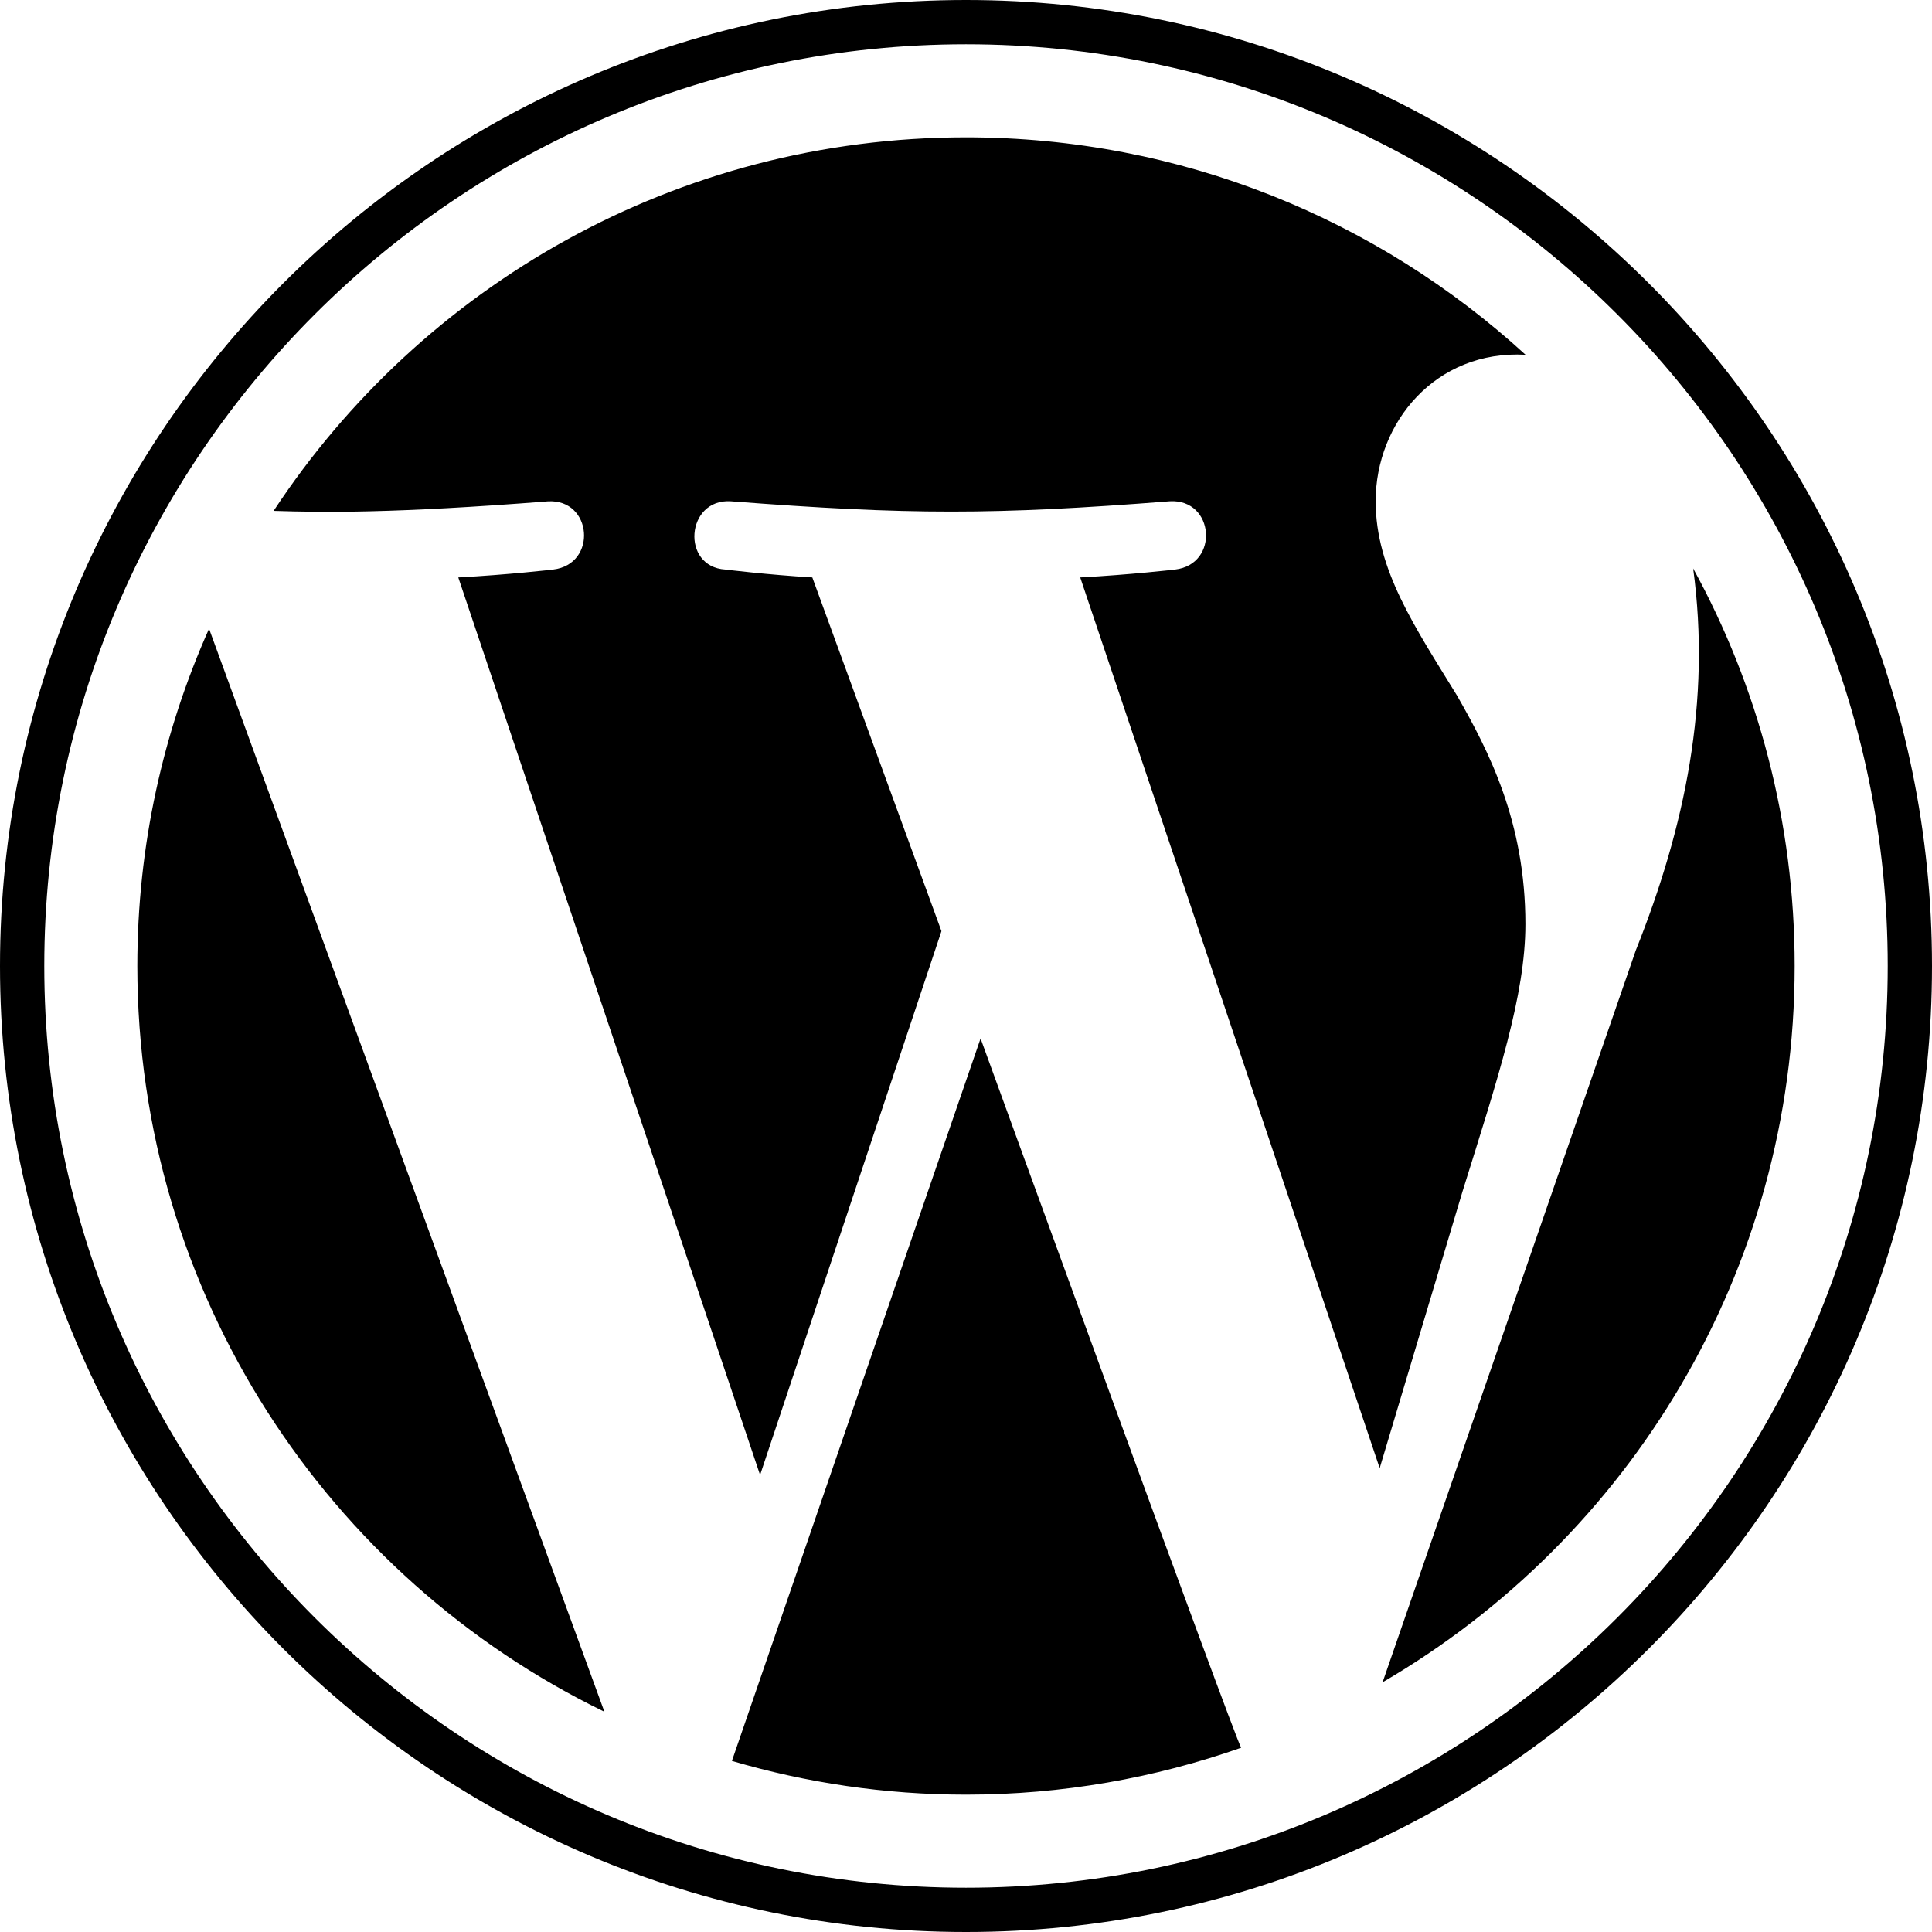
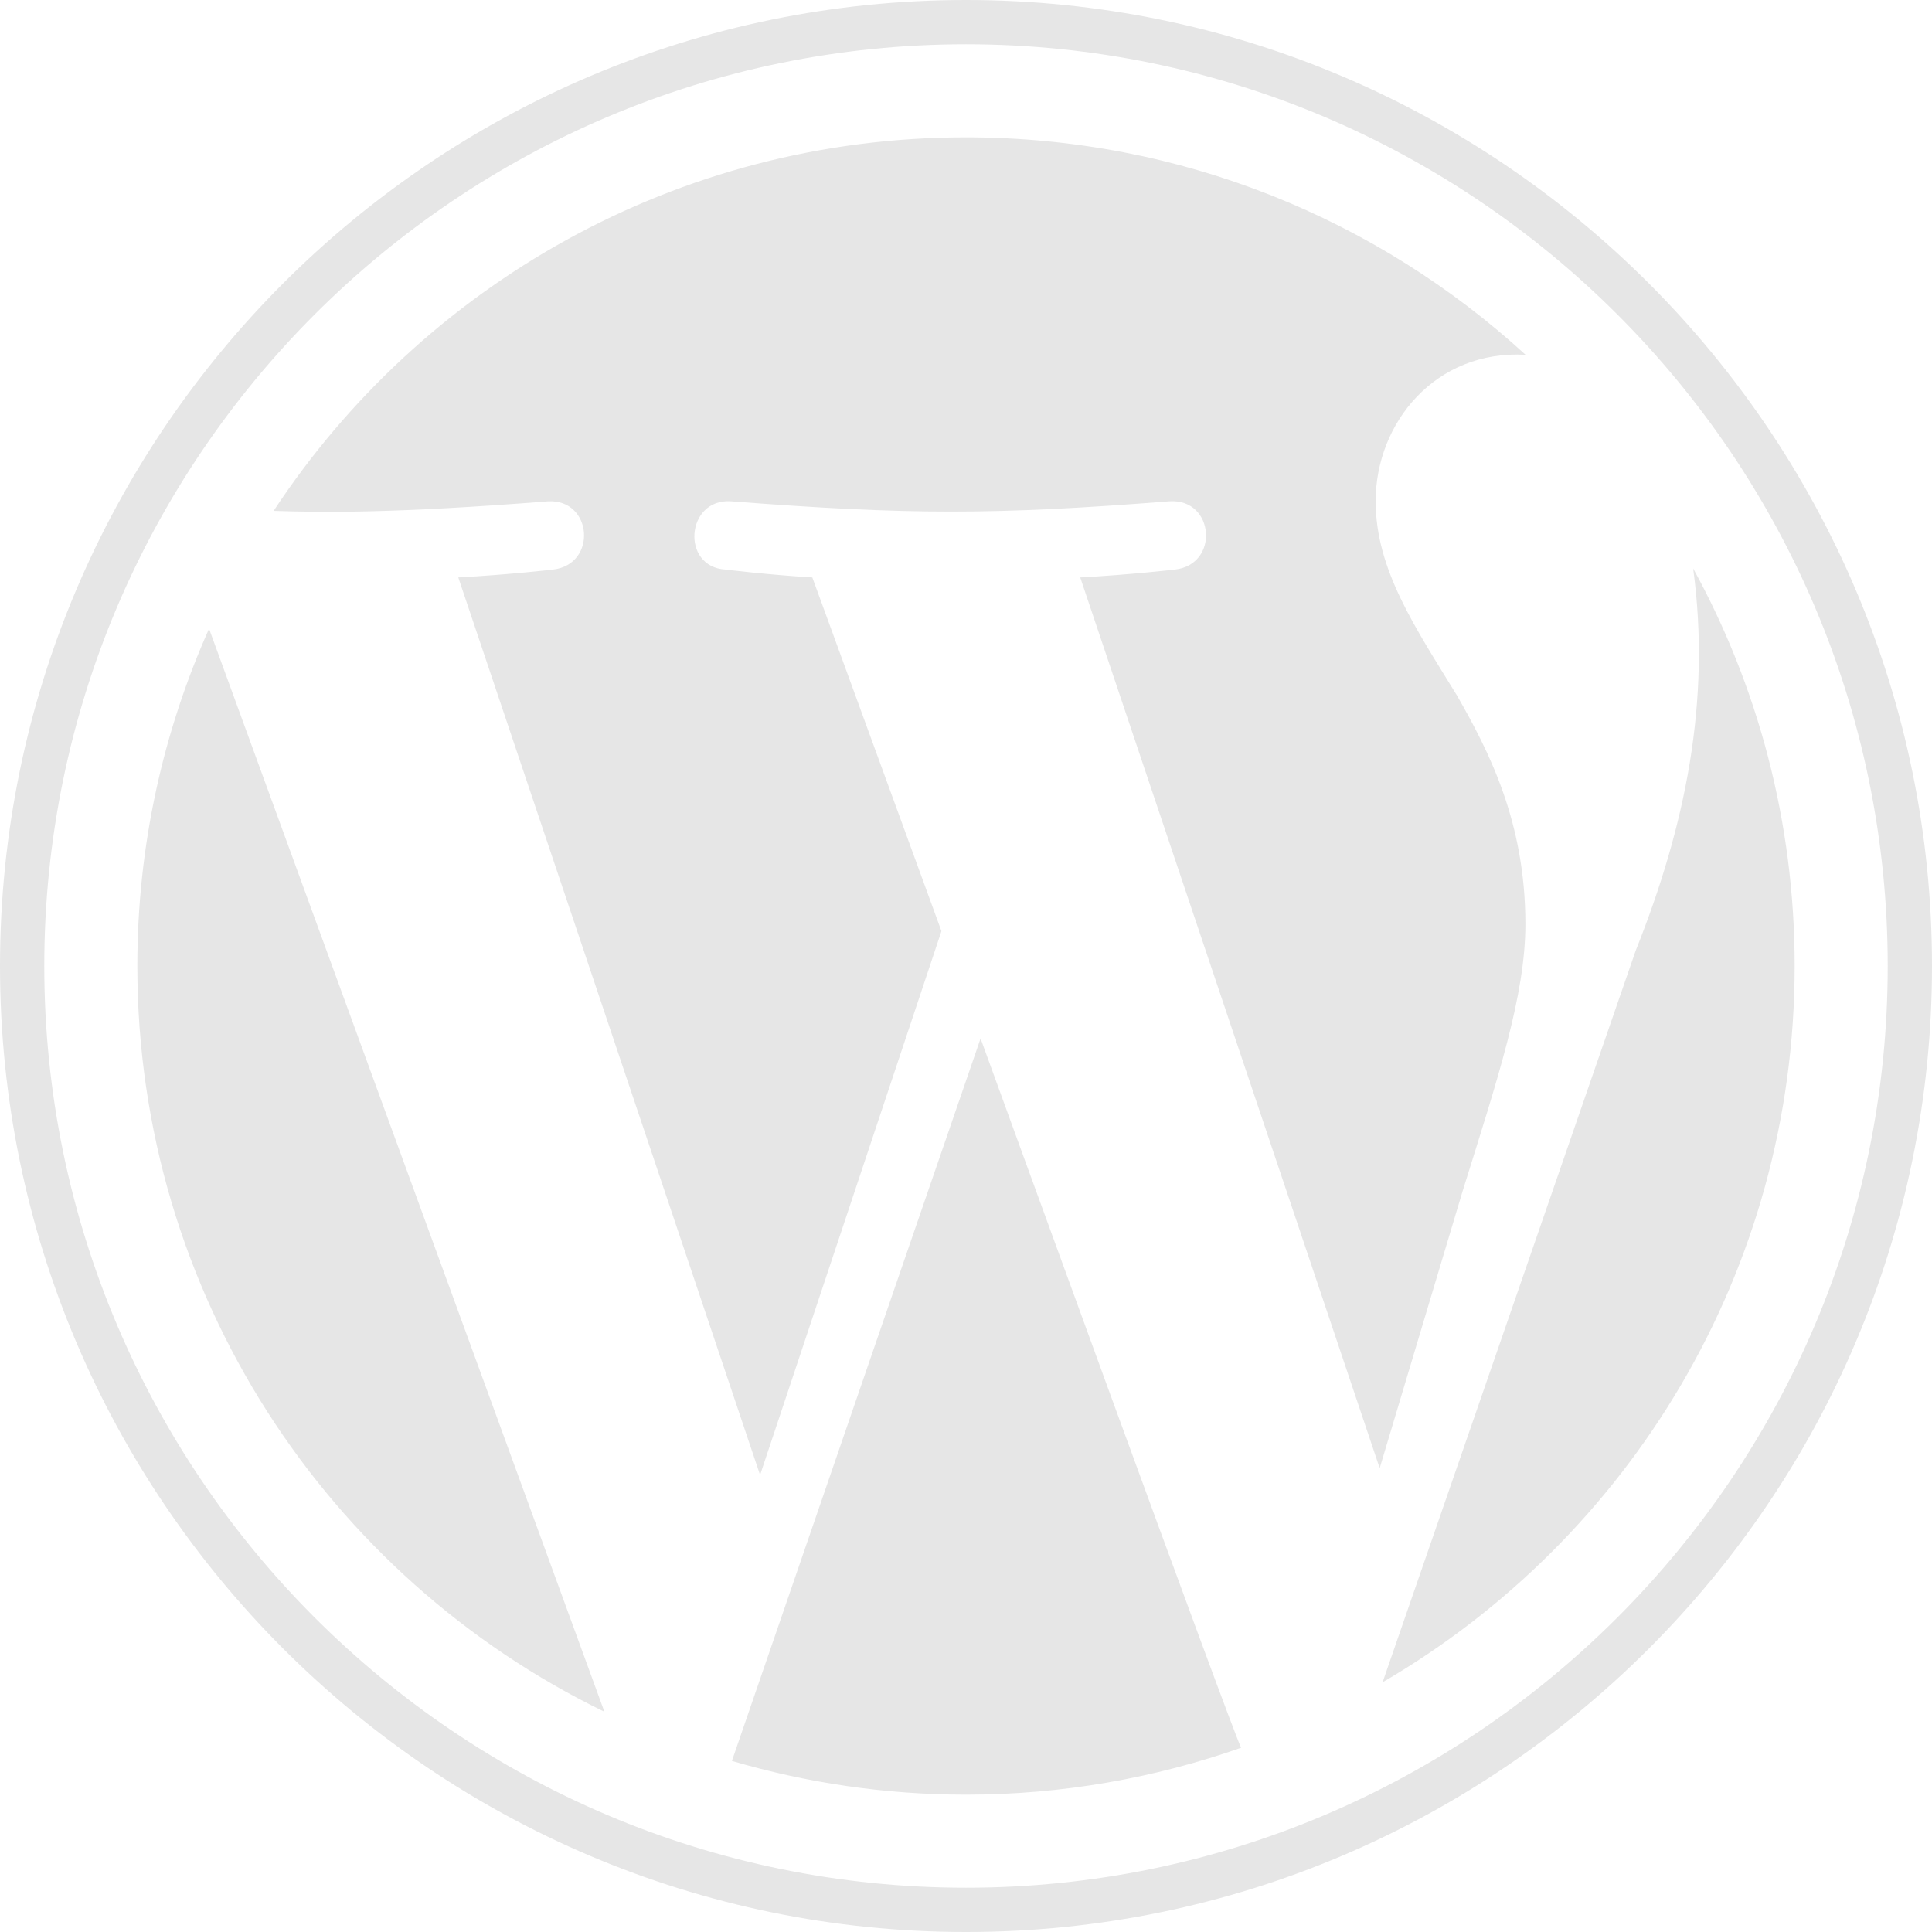
- <svg xmlns="http://www.w3.org/2000/svg" width="24" height="24" viewBox="0 0 24 24">
-   <path d="M2.597 7.81l4.911 13.454c-3.434-1.668-5.802-5.19-5.802-9.264 0-1.493.32-2.91.891-4.19zm16.352 3.67c0-1.272-.457-2.153-.849-2.839-.521-.849-1.011-1.566-1.011-2.415 0-.978.747-1.88 1.862-1.819-1.831-1.677-4.271-2.701-6.951-2.701-3.596 0-6.76 1.845-8.601 4.64.625.02 1.489.032 3.406-.118.555-.034.62.782.066.847 0 0-.558.065-1.178.098l3.749 11.15 2.253-6.756-1.604-4.394c-.555-.033-1.08-.098-1.08-.098-.555-.033-.49-.881.065-.848 2.212.17 3.271.171 5.455 0 .555-.033.621.783.066.848 0 0-.559.065-1.178.098l3.72 11.065 1.027-3.431c.444-1.423.783-2.446.783-3.327zm-6.768 1.42l-3.089 8.975c.922.271 1.898.419 2.908.419 1.199 0 2.349-.207 3.418-.583-.086-.139-3.181-8.657-3.237-8.811zm8.852-5.839c.224 1.651-.099 3.208-.713 4.746l-3.145 9.091c3.061-1.784 5.119-5.1 5.119-8.898 0-1.79-.457-3.473-1.261-4.939zm2.967 4.939c0 6.617-5.384 12-12 12s-12-5.383-12-12 5.383-12 12-12 12 5.383 12 12zm-.55 0c0-6.313-5.137-11.45-11.45-11.45s-11.45 5.137-11.45 11.45 5.137 11.45 11.45 11.45 11.45-5.137 11.45-11.45z" />
+ <svg xmlns="http://www.w3.org/2000/svg" width="24" height="24" viewBox="0 0 24 24" fill="none">
+   <path d="M2.597 7.81L7.508 21.264C4.074 19.596 1.706 16.074 1.706 12C1.706 10.507 2.026 9.09 2.597 7.81V7.81ZM18.949 11.48C18.949 10.208 18.492 9.327 18.1 8.641C17.579 7.792 17.089 7.075 17.089 6.226C17.089 5.248 17.836 4.346 18.951 4.407C17.12 2.73 14.68 1.706 12 1.706C8.404 1.706 5.24 3.551 3.399 6.346C4.024 6.366 4.888 6.378 6.805 6.228C7.36 6.194 7.425 7.01 6.871 7.075C6.871 7.075 6.313 7.14 5.693 7.173L9.442 18.323L11.695 11.567L10.091 7.173C9.536 7.14 9.011 7.075 9.011 7.075C8.456 7.042 8.521 6.194 9.076 6.227C11.288 6.397 12.347 6.398 14.531 6.227C15.086 6.194 15.152 7.01 14.597 7.075C14.597 7.075 14.038 7.14 13.419 7.173L17.139 18.238L18.166 14.807C18.61 13.384 18.949 12.361 18.949 11.48V11.48ZM12.181 12.9L9.092 21.875C10.014 22.146 10.99 22.294 12 22.294C13.199 22.294 14.349 22.087 15.418 21.711C15.332 21.572 12.237 13.054 12.181 12.9V12.9ZM21.033 7.061C21.257 8.712 20.934 10.269 20.32 11.807L17.175 20.898C20.236 19.114 22.294 15.798 22.294 12C22.294 10.21 21.837 8.527 21.033 7.061ZM24 12C24 18.617 18.616 24 12 24C5.384 24 0 18.617 0 12C0 5.383 5.383 0 12 0C18.617 0 24 5.383 24 12ZM23.45 12C23.45 5.687 18.313 0.55 12 0.55C5.687 0.55 0.55 5.687 0.55 12C0.55 18.313 5.687 23.45 12 23.45C18.313 23.45 23.45 18.313 23.45 12Z" fill="#E6E6E6" />
</svg>
